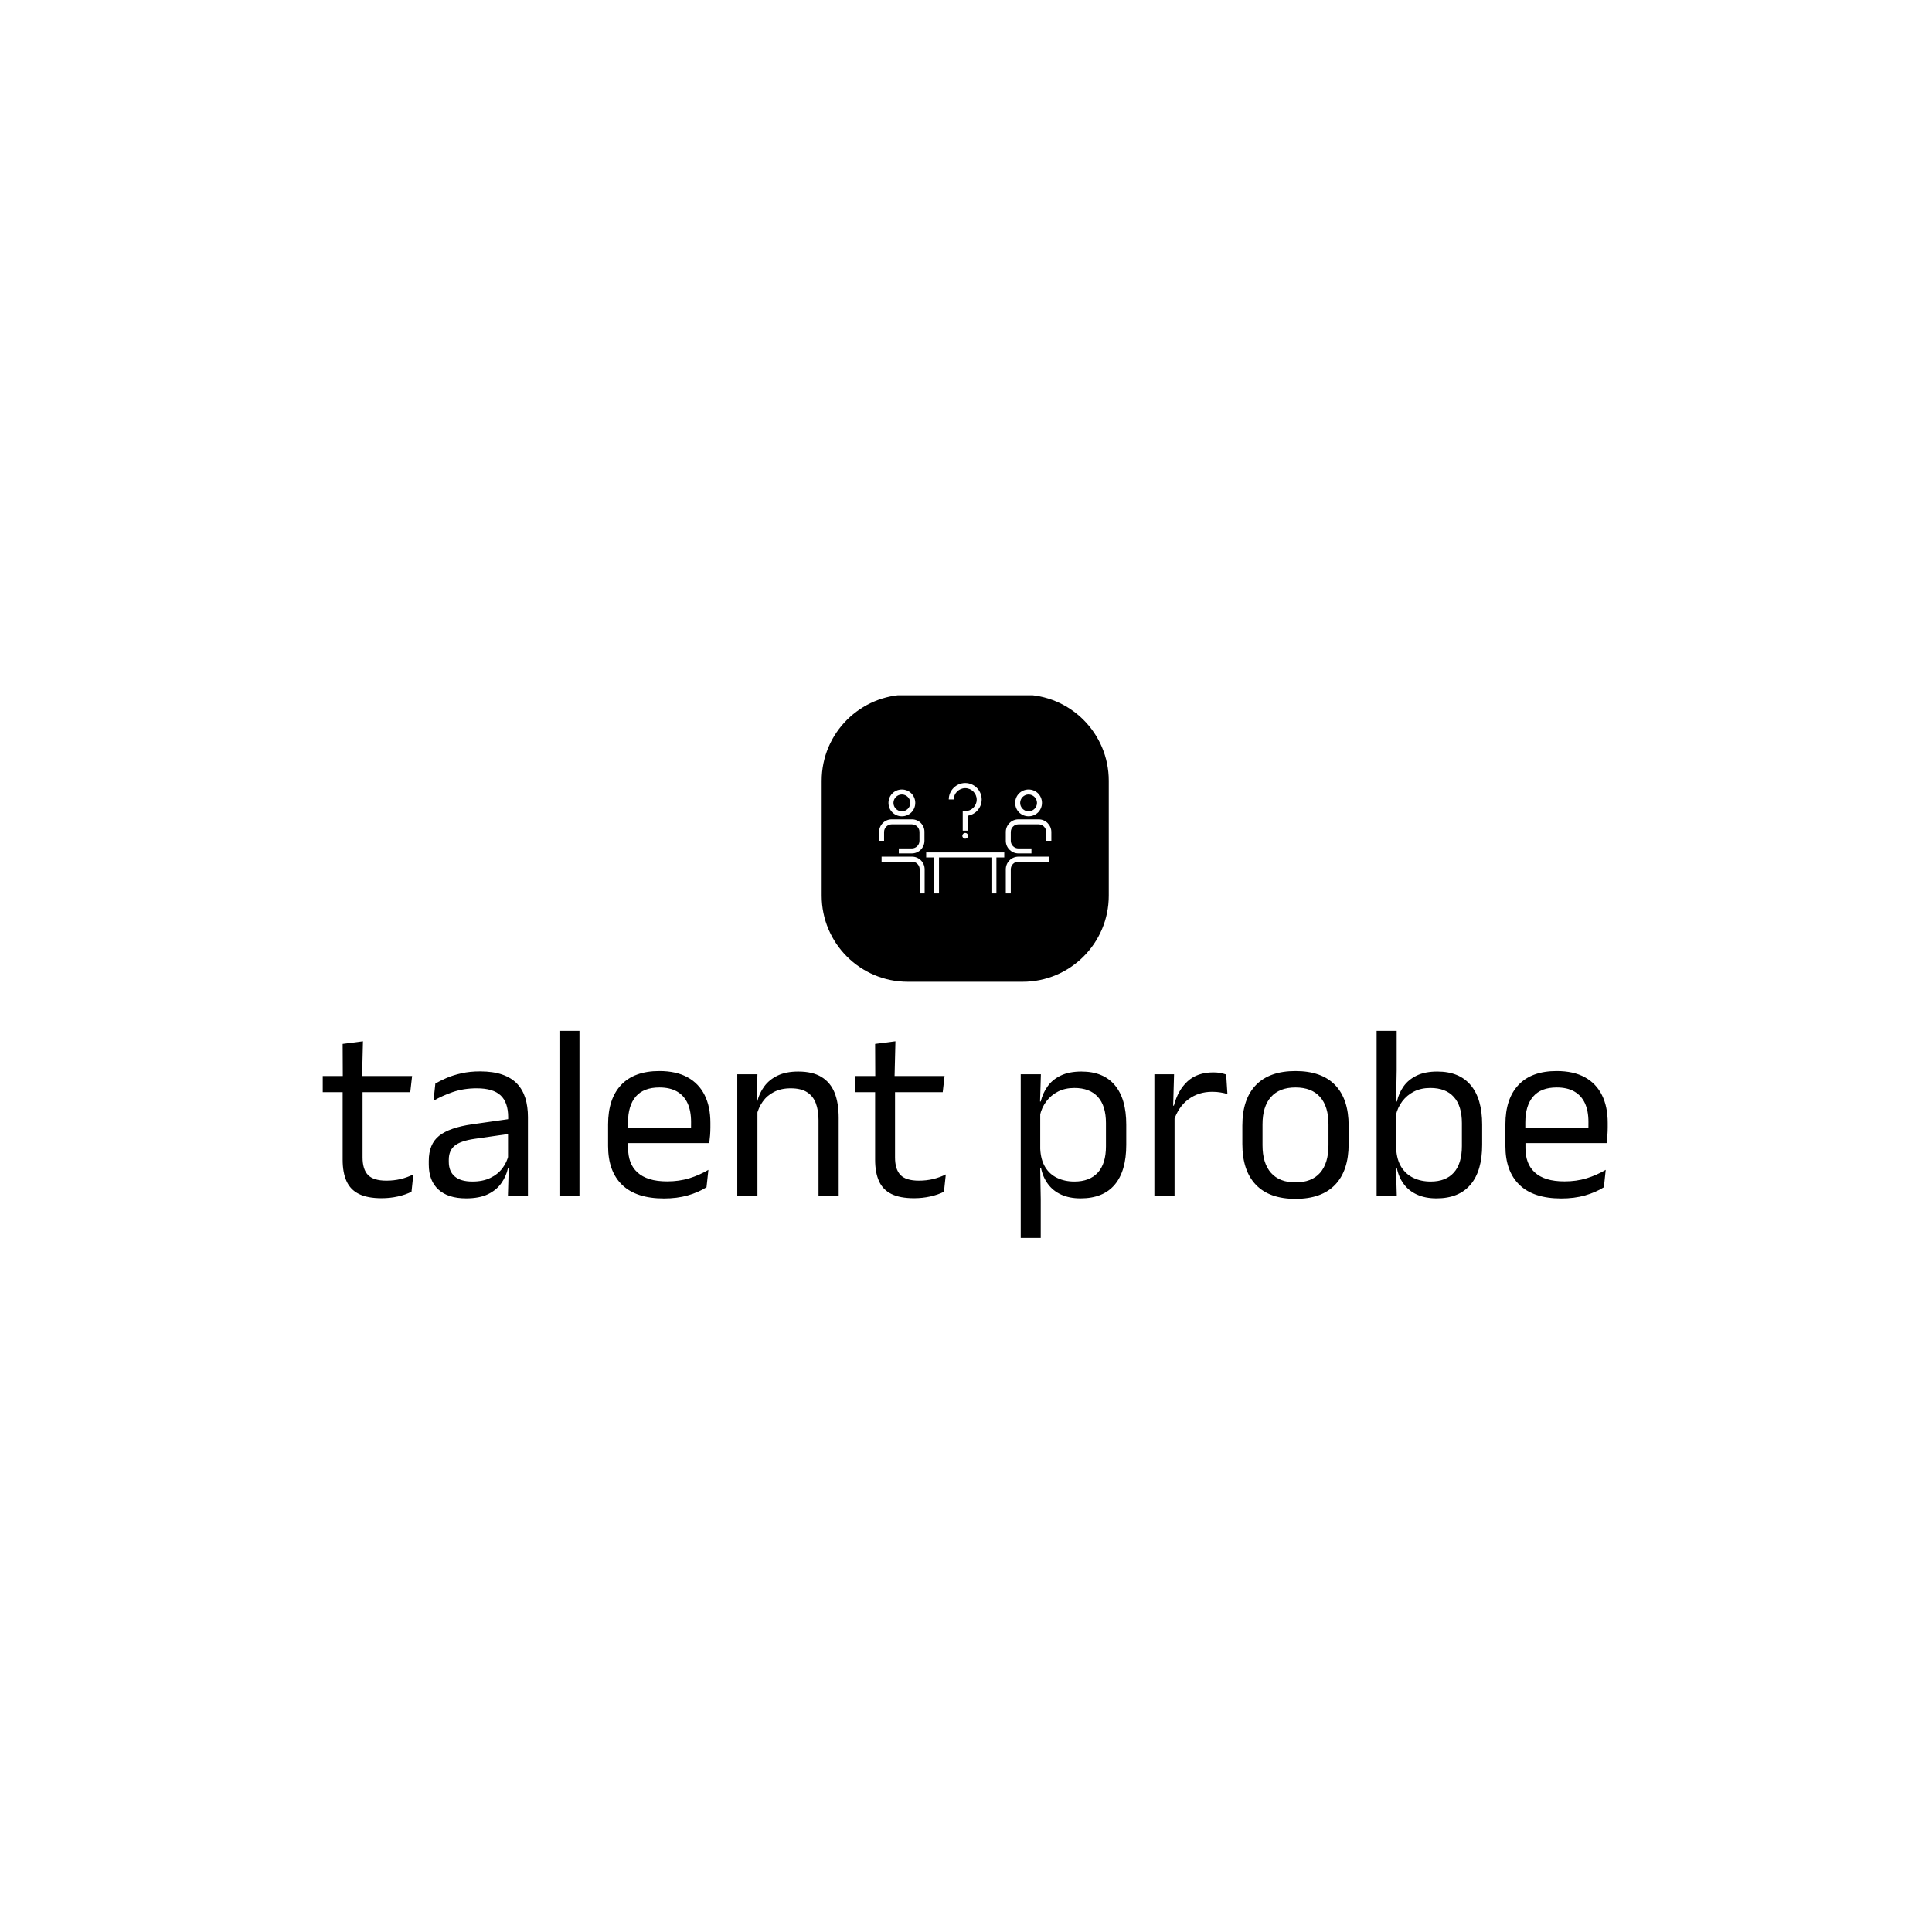
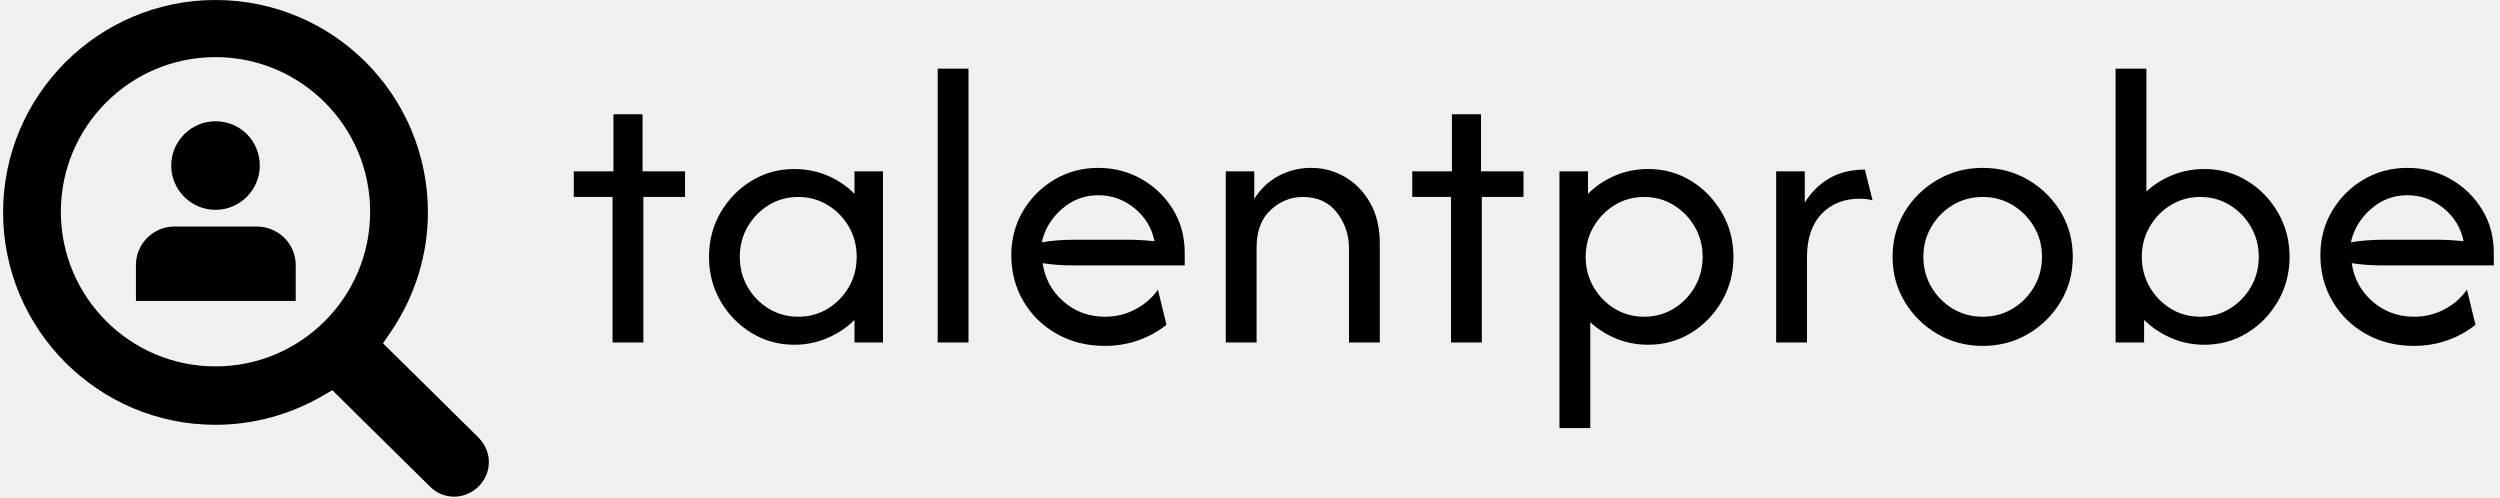
- <svg xmlns="http://www.w3.org/2000/svg" version="1.1" width="1500" height="1500" viewBox="0 0 1500 1500">
-   <rect width="1500" height="1500" fill="#ffffff" />
-   <g transform="matrix(0.6666667,0,0,0.6666667,249.3939,539.7988)">
-     <svg viewBox="0 0 396 167" data-background-color="#ffffff" preserveAspectRatio="xMidYMid meet" height="632" width="1500">
-       <g id="tight-bounds" transform="matrix(1,0,0,1,0.24,-0.1844794)">
-         <svg viewBox="0 0 395.52 167.369" height="167.369" width="395.52">
+ <svg xmlns="http://www.w3.org/2000/svg" version="1.1" width="2000" height="398" viewBox="0 0 2000 398">
+   <g transform="matrix(1,0,0,1,-1.212121,-0.3296988)">
+     <svg viewBox="0 0 396 79" data-background-color="#ffffff" preserveAspectRatio="xMidYMid meet" height="398" width="2000">
+       <g id="tight-bounds" transform="matrix(1,0,0,1,0.24,0.06544272)">
+         <svg viewBox="0 0 395.52 78.869" height="78.869" width="395.52">
          <g>
-             <svg viewBox="0 0 395.52 167.369" height="167.369" width="395.52">
-               <g transform="matrix(1,0,0,1,0,103.4407)">
-                 <svg viewBox="0 0 395.52 63.928" height="63.928" width="395.52">
+             <svg viewBox="0 0 513.056 102.306" height="78.869" width="395.52">
+               <g transform="matrix(1,0,0,1,117.5356,14.13931)">
+                 <svg viewBox="0 0 395.52 74.028" height="74.028" width="395.52">
                  <g id="textblocktransform">
-                     <svg viewBox="0 0 395.52 63.928" height="63.928" width="395.52" id="textblock">
+                     <svg viewBox="0 0 395.52 74.028" height="74.028" width="395.52" id="textblock">
                      <g>
-                         <svg viewBox="0 0 395.52 63.928" height="63.928" width="395.52">
+                         <svg viewBox="0 0 395.52 74.028" height="74.028" width="395.52">
                          <g transform="matrix(1,0,0,1,0,0)">
-                             <svg width="395.52" viewBox="0.35 -33.13 258.12 41.73" height="63.928" data-palette-color="#556970">
-                               <path d="M12.18 0.5L12.18 0.5Q9.35 0.5 7.63-0.35 5.9-1.2 5.13-2.93 4.35-4.65 4.35-7.23L4.35-7.23 4.35-22.63 8.35-22.63 8.35-7.7Q8.35-5.3 9.45-4.16 10.55-3.03 13.15-3.03L13.15-3.03Q14.63-3.03 15.99-3.35 17.35-3.68 18.55-4.28L18.55-4.28 18.18-0.8Q17-0.2 15.43 0.15 13.85 0.5 12.18 0.5ZM17.93-20.8L0.35-20.8 0.35-24.05 18.3-24.05 17.93-20.8ZM8.25-23.65L4.38-23.65 4.35-30.5 8.43-31.03 8.25-23.65ZM41.57 0L37.55 0 37.72-5.93 37.57-6.55 37.57-14.33 37.6-15.75Q37.6-18.73 36.09-20.15 34.57-21.58 31.3-21.58L31.3-21.58Q28.67-21.58 26.48-20.83 24.3-20.08 22.6-19.07L22.6-19.07 22.97-22.53Q23.92-23.1 25.23-23.66 26.55-24.23 28.23-24.6 29.92-24.98 31.95-24.98L31.95-24.98Q34.57-24.98 36.41-24.34 38.25-23.7 39.39-22.5 40.52-21.3 41.05-19.6 41.57-17.9 41.57-15.8L41.57-15.8 41.57 0ZM29.15 0.53L29.15 0.53Q25.52 0.53 23.59-1.24 21.65-3 21.65-6.28L21.65-6.28 21.65-7Q21.65-10.38 23.73-12.04 25.82-13.7 30.37-14.35L30.37-14.35 38.1-15.45 38.32-12.5 30.87-11.43Q28.07-11.03 26.87-10.06 25.67-9.1 25.67-7.23L25.67-7.23 25.67-6.83Q25.67-4.9 26.86-3.88 28.05-2.85 30.42-2.85L30.42-2.85Q32.52-2.85 34.02-3.58 35.52-4.3 36.45-5.53 37.37-6.75 37.7-8.25L37.7-8.25 38.32-5.5 37.55-5.5Q37.2-3.9 36.23-2.53 35.27-1.15 33.55-0.31 31.82 0.53 29.15 0.53ZM51.92 0L47.9 0 47.9-33.13 51.92-33.13 51.92 0ZM68.89 0.55L68.89 0.55Q63.32 0.55 60.49-2.18 57.67-4.9 57.67-9.98L57.67-9.98 57.67-14.33Q57.67-19.48 60.29-22.26 62.92-25.05 67.97-25.05L67.97-25.05Q71.37-25.05 73.64-23.79 75.92-22.53 77.07-20.2 78.22-17.88 78.22-14.65L78.22-14.65 78.22-13.75Q78.22-12.95 78.16-12.15 78.09-11.35 77.99-10.58L77.99-10.58 74.27-10.58Q74.32-11.78 74.33-12.85 74.34-13.93 74.34-14.83L74.34-14.83Q74.34-17.05 73.63-18.59 72.92-20.13 71.51-20.94 70.09-21.75 67.97-21.75L67.97-21.75Q64.82-21.75 63.24-19.93 61.67-18.1 61.67-14.7L61.67-14.7 61.67-12.38 61.69-11.88 61.69-9.55Q61.69-8.03 62.14-6.8 62.59-5.58 63.56-4.69 64.52-3.8 66.01-3.34 67.49-2.88 69.54-2.88L69.54-2.88Q71.92-2.88 73.97-3.5 76.02-4.13 77.82-5.2L77.82-5.2 77.44-1.7Q75.82-0.68 73.67-0.06 71.52 0.55 68.89 0.55ZM77.14-10.58L59.79-10.58 59.79-13.63 77.14-13.63 77.14-10.58ZM103.99 0L99.94 0 99.94-15.18Q99.94-17.15 99.4-18.57 98.87-20 97.65-20.79 96.44-21.58 94.34-21.58L94.34-21.58Q92.42-21.58 91-20.85 89.59-20.13 88.72-18.89 87.84-17.65 87.49-16.07L87.49-16.07 86.77-18.95 87.64-18.95Q88.04-20.6 89.04-21.96 90.04-23.33 91.73-24.14 93.42-24.95 95.87-24.95L95.87-24.95Q98.77-24.95 100.55-23.85 102.34-22.75 103.17-20.69 103.99-18.63 103.99-15.63L103.99-15.63 103.99 0ZM87.67 0L83.62 0 83.62-24.4 87.67-24.4 87.49-18.55 87.67-18.32 87.67 0ZM119.14 0.5L119.14 0.5Q116.31 0.5 114.59-0.35 112.86-1.2 112.09-2.93 111.31-4.65 111.31-7.23L111.31-7.23 111.31-22.63 115.31-22.63 115.31-7.7Q115.31-5.3 116.41-4.16 117.51-3.03 120.11-3.03L120.11-3.03Q121.59-3.03 122.95-3.35 124.31-3.68 125.51-4.28L125.51-4.28 125.14-0.8Q123.96-0.2 122.39 0.15 120.81 0.5 119.14 0.5ZM124.89-20.8L107.31-20.8 107.31-24.05 125.26-24.05 124.89-20.8ZM115.21-23.65L111.34-23.65 111.31-30.5 115.39-31.03 115.21-23.65ZM152.58 0.53L152.58 0.53Q150.33 0.53 148.68-0.23 147.03-0.98 146.01-2.38 144.98-3.78 144.63-5.63L144.63-5.63 143.31-5.63 144.48-9.43Q144.58-7.23 145.47-5.76 146.36-4.3 147.88-3.58 149.41-2.85 151.33-2.85L151.33-2.85Q154.41-2.85 156.05-4.65 157.68-6.45 157.68-9.93L157.68-9.93 157.68-14.6Q157.68-18.05 156.06-19.85 154.43-21.65 151.33-21.65L151.33-21.65Q149.48-21.65 148.06-20.93 146.63-20.2 145.7-18.95 144.76-17.7 144.41-16.1L144.41-16.1 143.41-18.93 144.58-18.93Q144.98-20.6 145.95-21.96 146.91-23.33 148.6-24.14 150.28-24.95 152.76-24.95L152.76-24.95Q157.16-24.95 159.46-22.21 161.76-19.48 161.76-14.28L161.76-14.28 161.76-10.23Q161.76-4.98 159.45-2.23 157.13 0.53 152.58 0.53ZM144.58 8.6L140.56 8.6 140.56-24.4 144.61-24.4 144.43-18.53 144.48-17.28 144.48-7 144.46-6.18 144.58 0.68 144.58 8.6ZM171.26-14.93L171.26-14.93 170.33-18.05 171.33-18.1Q172.13-21.2 174.08-22.99 176.03-24.78 179.26-24.78L179.26-24.78Q180.06-24.78 180.69-24.65 181.33-24.53 181.83-24.35L181.83-24.35 182.08-20.43Q181.46-20.63 180.69-20.75 179.93-20.88 179.01-20.88L179.01-20.88Q176.26-20.88 174.22-19.35 172.18-17.82 171.26-14.93ZM171.46 0L167.41 0 167.41-24.4 171.36-24.4 171.16-17.2 171.46-16.9 171.46 0ZM195.75 0.63L195.75 0.63Q190.5 0.63 187.79-2.21 185.08-5.05 185.08-10.38L185.08-10.38 185.08-14.1Q185.08-19.4 187.8-22.23 190.53-25.05 195.75-25.05L195.75-25.05Q201-25.05 203.72-22.23 206.43-19.4 206.43-14.1L206.43-14.1 206.43-10.38Q206.43-5.05 203.72-2.21 201 0.63 195.75 0.63ZM195.75-2.68L195.75-2.68Q199-2.68 200.69-4.6 202.38-6.53 202.38-10.15L202.38-10.15 202.38-14.33Q202.38-17.93 200.69-19.84 199-21.75 195.75-21.75L195.75-21.75Q192.53-21.75 190.83-19.84 189.13-17.93 189.13-14.33L189.13-14.33 189.13-10.15Q189.13-6.53 190.83-4.6 192.53-2.68 195.75-2.68ZM224.08 0.53L224.08 0.53Q221.83 0.53 220.16-0.23 218.5-0.98 217.48-2.38 216.45-3.78 216.1-5.63L216.1-5.63 214.75-5.63 215.98-9.43Q216.1-7.23 217.01-5.76 217.93-4.3 219.45-3.58 220.98-2.85 222.9-2.85L222.9-2.85Q225.95-2.85 227.56-4.65 229.18-6.45 229.18-10L229.18-10 229.18-14.58Q229.18-18.05 227.55-19.85 225.93-21.65 222.83-21.65L222.83-21.65Q220.98-21.65 219.55-20.93 218.13-20.2 217.19-18.95 216.25-17.7 215.9-16.1L215.9-16.1 214.98-18.93 216.13-18.93Q216.5-20.6 217.46-21.96 218.43-23.33 220.1-24.14 221.78-24.95 224.25-24.95L224.25-24.95Q228.65-24.95 230.95-22.21 233.25-19.48 233.25-14.28L233.25-14.28 233.25-10.23Q233.25-4.98 230.91-2.23 228.58 0.53 224.08 0.53ZM216.1 0L212.05 0 212.05-33.13 216.08-33.13 216.08-25.18 215.95-18.18 215.98-17.4 215.98-7.2 215.93-5.9 216.1 0ZM249.15 0.55L249.15 0.55Q243.57 0.55 240.75-2.18 237.92-4.9 237.92-9.98L237.92-9.98 237.92-14.33Q237.92-19.48 240.55-22.26 243.17-25.05 248.22-25.05L248.22-25.05Q251.62-25.05 253.9-23.79 256.17-22.53 257.32-20.2 258.47-17.88 258.47-14.65L258.47-14.65 258.47-13.75Q258.47-12.95 258.41-12.15 258.35-11.35 258.25-10.58L258.25-10.58 254.52-10.58Q254.57-11.78 254.59-12.85 254.6-13.93 254.6-14.83L254.6-14.83Q254.6-17.05 253.89-18.59 253.17-20.13 251.76-20.94 250.35-21.75 248.22-21.75L248.22-21.75Q245.07-21.75 243.5-19.93 241.92-18.1 241.92-14.7L241.92-14.7 241.92-12.38 241.95-11.88 241.95-9.55Q241.95-8.03 242.4-6.8 242.85-5.58 243.81-4.69 244.77-3.8 246.26-3.34 247.75-2.88 249.8-2.88L249.8-2.88Q252.17-2.88 254.22-3.5 256.27-4.13 258.07-5.2L258.07-5.2 257.7-1.7Q256.07-0.68 253.92-0.06 251.77 0.55 249.15 0.55ZM257.4-10.58L240.05-10.58 240.05-13.63 257.4-13.63 257.4-10.58Z" opacity="1" transform="matrix(1,0,0,1,0,0)" fill="#000000" class="wordmark-text-0" data-fill-palette-color="primary" id="text-0" />
+                             <svg width="395.52" viewBox="1.04 -33.33 233.73 43.75" height="74.028" data-palette-color="#ffffff">
+                               <path d="M9.51 0L5.76 0 5.76-17.71 1.04-17.71 1.04-20.83 5.87-20.83 5.87-27.78 9.41-27.78 9.41-20.83 14.58-20.83 14.58-17.71 9.51-17.71 9.51 0ZM27.88 0.28L27.88 0.28Q25.03 0.28 22.67-1.16 20.31-2.6 18.9-5.03 17.5-7.47 17.5-10.42L17.5-10.42Q17.5-13.37 18.9-15.8 20.31-18.23 22.67-19.67 25.03-21.11 27.88-21.11L27.88-21.11Q30.03-21.11 31.92-20.31 33.82-19.51 35.21-18.09L35.21-18.09 35.21-20.83 38.68-20.83 38.68 0 35.21 0 35.21-2.74Q33.82-1.35 31.92-0.54 30.03 0.28 27.88 0.28ZM28.37-3.13L28.37-3.13Q30.34-3.13 31.96-4.11 33.57-5.1 34.53-6.75 35.48-8.4 35.48-10.42L35.48-10.42Q35.48-12.43 34.53-14.08 33.57-15.73 31.96-16.72 30.34-17.71 28.37-17.71L28.37-17.71Q26.39-17.71 24.77-16.72 23.16-15.73 22.2-14.08 21.25-12.43 21.25-10.42L21.25-10.42Q21.25-8.4 22.2-6.75 23.16-5.1 24.77-4.11 26.39-3.13 28.37-3.13ZM49.09 0L45.34 0 45.34-33.33 49.09-33.33 49.09 0ZM65.69 0.42L65.69 0.42Q62.42 0.42 59.84-1.04 57.25-2.5 55.77-5.02 54.3-7.53 54.3-10.63L54.3-10.63Q54.3-13.58 55.72-15.99 57.15-18.4 59.56-19.83 61.97-21.25 64.89-21.25L64.89-21.25Q67.77-21.25 70.17-19.88 72.56-18.51 73.99-16.18 75.41-13.85 75.41-10.9L75.41-10.9 75.41-9.38 61.8-9.38Q60.9-9.38 59.96-9.44 59.02-9.51 58.12-9.65L58.12-9.65Q58.5-6.88 60.63-5 62.77-3.13 65.72-3.13L65.72-3.13Q67.7-3.13 69.4-4.03 71.1-4.93 72.15-6.42L72.15-6.42 73.19-2.15Q71.69-0.94 69.77-0.26 67.84 0.42 65.69 0.42ZM58.01-12.19L58.01-12.19Q59.89-12.5 61.8-12.5L61.8-12.5 68.71-12.5Q69.47-12.5 70.22-12.45 70.96-12.4 71.73-12.33L71.73-12.33Q71.24-14.76 69.3-16.34 67.35-17.92 64.89-17.92L64.89-17.92Q62.35-17.92 60.44-16.23 58.53-14.55 58.01-12.19ZM84.16 0L80.41 0 80.41-20.83 83.88-20.83 83.88-17.47Q85.02-19.31 86.85-20.28 88.67-21.25 90.79-21.25L90.79-21.25Q93.01-21.25 94.9-20.16 96.8-19.06 97.98-17 99.16-14.93 99.16-11.98L99.16-11.98 99.16 0 95.41 0 95.41-11.46Q95.41-13.92 93.93-15.82 92.46-17.71 89.78-17.71L89.78-17.71Q87.59-17.71 85.88-16.13 84.16-14.55 84.16-11.56L84.16-11.56 84.16 0ZM111.58 0L107.83 0 107.83-17.71 103.11-17.71 103.11-20.83 107.94-20.83 107.94-27.78 111.48-27.78 111.48-20.83 116.65-20.83 116.65-17.71 111.58-17.71 111.58 0ZM124.78 10.42L121.03 10.42 121.03-20.83 124.5-20.83 124.5-18.09Q125.92-19.51 127.8-20.31 129.67-21.11 131.83-21.11L131.83-21.11Q134.71-21.11 137.05-19.67 139.39-18.23 140.8-15.8 142.21-13.37 142.21-10.42L142.21-10.42Q142.21-7.47 140.8-5.03 139.39-2.6 137.05-1.16 134.71 0.28 131.83 0.28L131.83 0.28Q129.78 0.28 127.97-0.45 126.17-1.18 124.78-2.47L124.78-2.47 124.78 10.42ZM131.34-3.13L131.34-3.13Q133.32-3.13 134.93-4.11 136.55-5.1 137.5-6.75 138.46-8.4 138.46-10.42L138.46-10.42Q138.46-12.43 137.5-14.08 136.55-15.73 134.93-16.72 133.32-17.71 131.34-17.71L131.34-17.71Q129.36-17.71 127.75-16.72 126.13-15.73 125.18-14.08 124.22-12.43 124.22-10.42L124.22-10.42Q124.22-8.4 125.18-6.75 126.13-5.1 127.75-4.11 129.36-3.13 131.34-3.13ZM151.16 0L147.41 0 147.41-20.83 150.89-20.83 150.89-17.01Q152-18.85 153.84-19.95 155.68-21.04 158.21-21.04L158.21-21.04 159.15-17.29Q158.49-17.5 157.62-17.5L157.62-17.5Q154.7-17.5 152.93-15.64 151.16-13.78 151.16-10.35L151.16-10.35 151.16 0ZM172.55 0.42L172.55 0.42Q169.53 0.42 167.03-1.04 164.53-2.5 163.05-4.97 161.58-7.43 161.58-10.42L161.58-10.42Q161.58-13.44 163.05-15.89 164.53-18.33 167.03-19.79 169.53-21.25 172.55-21.25L172.55-21.25Q175.61-21.25 178.09-19.79 180.57-18.33 182.05-15.89 183.52-13.44 183.52-10.42L183.52-10.42Q183.52-7.43 182.05-4.97 180.57-2.5 178.09-1.04 175.61 0.42 172.55 0.42ZM172.55-3.13L172.55-3.13Q174.56-3.13 176.2-4.11 177.83-5.1 178.8-6.75 179.77-8.4 179.77-10.42L179.77-10.42Q179.77-12.43 178.8-14.08 177.83-15.73 176.2-16.72 174.56-17.71 172.55-17.71L172.55-17.71Q170.54-17.71 168.9-16.72 167.27-15.73 166.3-14.08 165.33-12.43 165.33-10.42L165.33-10.42Q165.33-8.4 166.3-6.75 167.27-5.1 168.9-4.11 170.54-3.13 172.55-3.13ZM199.53 0.28L199.53 0.28Q197.37 0.28 195.5-0.54 193.62-1.35 192.2-2.74L192.2-2.74 192.2 0 188.73 0 188.73-33.33 192.48-33.33 192.48-18.37Q193.87-19.65 195.67-20.38 197.48-21.11 199.53-21.11L199.53-21.11Q202.41-21.11 204.75-19.67 207.1-18.23 208.5-15.8 209.91-13.37 209.91-10.42L209.91-10.42Q209.91-7.47 208.5-5.03 207.1-2.6 204.75-1.16 202.41 0.28 199.53 0.28ZM199.04-3.13L199.04-3.13Q201.02-3.13 202.63-4.11 204.25-5.1 205.2-6.75 206.16-8.4 206.16-10.42L206.16-10.42Q206.16-12.43 205.2-14.08 204.25-15.73 202.63-16.72 201.02-17.71 199.04-17.71L199.04-17.71Q197.06-17.71 195.45-16.72 193.83-15.73 192.88-14.08 191.92-12.43 191.92-10.42L191.92-10.42Q191.92-8.4 192.88-6.75 193.83-5.1 195.45-4.11 197.06-3.13 199.04-3.13ZM225.04 0.42L225.04 0.42Q221.78 0.42 219.19-1.04 216.61-2.5 215.13-5.02 213.66-7.53 213.66-10.63L213.66-10.63Q213.66-13.58 215.08-15.99 216.5-18.4 218.92-19.83 221.33-21.25 224.25-21.25L224.25-21.25Q227.13-21.25 229.52-19.88 231.92-18.51 233.34-16.18 234.77-13.85 234.77-10.9L234.77-10.9 234.77-9.38 221.16-9.38Q220.25-9.38 219.32-9.44 218.38-9.51 217.48-9.65L217.48-9.65Q217.86-6.88 219.99-5 222.13-3.13 225.08-3.13L225.08-3.13Q227.06-3.13 228.76-4.03 230.46-4.93 231.5-6.42L231.5-6.42 232.54-2.15Q231.05-0.94 229.12-0.26 227.2 0.42 225.04 0.42ZM217.37-12.19L217.37-12.19Q219.25-12.5 221.16-12.5L221.16-12.5 228.07-12.5Q228.83-12.5 229.58-12.45 230.32-12.4 231.09-12.33L231.09-12.33Q230.6-14.76 228.66-16.34 226.71-17.92 224.25-17.92L224.25-17.92Q221.71-17.92 219.8-16.23 217.89-14.55 217.37-12.19Z" opacity="1" transform="matrix(1,0,0,1,0,0)" fill="#000000" class="wordmark-text-0" data-fill-palette-color="primary" id="text-0" />
                            </svg>
                          </g>
                        </svg>
                      </g>
                    </svg>
                  </g>
                </svg>
              </g>
-               <g transform="matrix(1,0,0,1,153.5856,0)">
-                 <svg viewBox="0 0 88.349 88.349" height="88.349" width="88.349">
+               <g>
+                 <svg viewBox="0 0 100.059 102.306" height="102.306" width="100.059">
                  <g>
-                     <svg />
-                   </g>
-                   <g id="icon-0">
-                     <svg viewBox="0 0 88.349 88.349" height="88.349" width="88.349">
-                       <g>
-                         <path transform="scale(0.88349,0.88349)" d="M30 100c-16.569 0-30-13.431-30-30v-40c0-16.569 13.431-30 30-30h40c16.569 0 30 13.431 30 30v40c0 16.569-13.431 30-30 30z" fill="#000000" fill-rule="nonzero" stroke="none" stroke-width="1" stroke-linecap="butt" stroke-linejoin="miter" stroke-miterlimit="10" stroke-dasharray="" stroke-dashoffset="0" font-family="none" font-weight="none" font-size="none" text-anchor="none" style="mix-blend-mode: normal" data-fill-palette-color="accent" />
-                       </g>
-                       <g transform="matrix(1,0,0,1,17.66976,27.18198)">
-                         <svg viewBox="0 0 53.009 33.985" height="33.985" width="53.009">
-                           <g>
-                             <svg version="1.1" x="0" y="0" viewBox="5 21.1 90 57.7" style="enable-background:new 0 0 100 100;" xml:space="preserve" height="33.985" width="53.009" class="icon-dxe-0" data-fill-palette-color="quaternary" id="dxe-0">
-                               <g fill="#ffffff" data-fill-palette-color="quaternary">
-                                 <path d="M83.1 38.5C87 38.5 90.1 35.4 90.1 31.5S87 24.5 83.1 24.5 76.1 27.6 76.1 31.5 79.2 38.5 83.1 38.5M83.1 27.1C85.5 27.1 87.5 29.1 87.5 31.5S85.5 35.9 83.1 35.9 78.7 33.9 78.7 31.5 80.7 27.1 83.1 27.1" fill="#ffffff" data-fill-palette-color="quaternary" />
-                                 <path d="M88.4 40.1H77.8C74.1 40.1 71.2 43.1 71.2 46.7V51.3C71.2 55 74.2 57.9 77.8 57.9H84.6V55.3H77.8C75.6 55.3 73.8 53.5 73.8 51.3V46.7C73.8 44.5 75.6 42.7 77.8 42.7H88.3C90.5 42.7 92.3 44.5 92.3 46.7V51.3H95V46.7C95 43.1 92 40.1 88.4 40.1" fill="#ffffff" data-fill-palette-color="quaternary" />
-                                 <path d="M71.2 66.2V78.8H73.8V66.2C73.8 64 75.6 62.2 77.8 62.2H93.7V59.6H77.8C74.2 59.6 71.2 62.5 71.2 66.2" fill="#ffffff" data-fill-palette-color="quaternary" />
-                                 <path d="M16.9 38.5C20.8 38.5 23.9 35.4 23.9 31.5S20.8 24.5 16.9 24.5 9.9 27.6 9.9 31.5 13 38.5 16.9 38.5M16.9 27.1C19.3 27.1 21.3 29.1 21.3 31.5S19.3 35.9 16.9 35.9 12.5 33.9 12.5 31.5 14.5 27.1 16.9 27.1" fill="#ffffff" data-fill-palette-color="quaternary" />
-                                 <path d="M22.2 40.1H11.6C7.9 40.1 5 43.1 5 46.7V51.3H7.6V46.7C7.6 44.5 9.4 42.7 11.6 42.7H22.1C24.3 42.7 26.1 44.5 26.1 46.7V51.3C26.1 53.5 24.3 55.3 22.1 55.3H15.3V57.9H22.1C25.8 57.9 28.7 54.9 28.7 51.3V46.7C28.8 43.1 25.8 40.1 22.2 40.1" fill="#ffffff" data-fill-palette-color="quaternary" />
-                                 <path d="M22.2 59.6H6.3V62.2H22.2C24.4 62.2 26.2 64 26.2 66.2V78.8H28.8V66.2C28.8 62.5 25.8 59.6 22.2 59.6" fill="#ffffff" data-fill-palette-color="quaternary" />
-                                 <polygon points="29.6,60 33.7,60 33.7,78.8 36.3,78.8 36.3,60 63.7,60 63.7,78.8 66.3,78.8 66.3,60 70.4,60    70.4,57.4 29.6,57.4  " fill="#ffffff" data-fill-palette-color="quaternary" />
-                                 <path d="M50 23.8C53.3 23.8 56 26.5 56 29.8S53.3 35.8 50 35.8H48.7V46H51.3V38.2C55.4 37.6 58.6 34 58.6 29.7 58.6 25 54.7 21.1 50 21.1S41.4 25 41.4 29.7H44C44 26.5 46.7 23.8 50 23.8" fill="#ffffff" data-fill-palette-color="quaternary" />
-                                 <circle cx="50" cy="48.7" r="1.5" fill="#ffffff" data-fill-palette-color="quaternary" />
-                               </g>
-                             </svg>
-                           </g>
-                         </svg>
-                       </g>
+                     <svg version="1.1" x="0" y="0" viewBox="12.5 11.2 75.7 77.4" style="enable-background:new 0 0 100 100;" xml:space="preserve" height="102.306" width="100.059" class="icon-icon-0" data-fill-palette-color="accent" id="icon-0">
+                       <path d="M45.6 30.1C41.8 30.1 38.7 33.2 38.7 37S41.8 43.9 45.6 43.9 52.5 40.8 52.5 37 49.5 30.1 45.6 30.1" fill="#000000" data-fill-palette-color="accent" />
+                       <path d="M52 46.5H39.2C35.9 46.5 33.2 49.2 33.2 52.5V58.1H58.1V52.5C58.1 49.2 55.4 46.5 52 46.5" fill="#000000" data-fill-palette-color="accent" />
+                       <path d="M45.6 11.2C27.4 11.2 12.5 26 12.5 44.3 12.5 62.5 27.3 77.4 45.6 77.4 51.5 77.4 57.4 75.8 62.6 72.7L63.8 72 79 87C80 88 81.3 88.6 82.8 88.6 84.2 88.6 85.6 88 86.6 87S88.2 84.7 88.2 83.2 87.6 80.5 86.6 79.4L71.7 64.7 73 62.8C76.7 57.3 78.7 50.9 78.7 44.3 78.7 26 63.9 11.2 45.6 11.2M45.6 68.3C32.3 68.3 21.5 57.5 21.5 44.2S32.3 20.1 45.6 20.1 69.7 30.9 69.7 44.2 58.9 68.3 45.6 68.3" fill="#000000" data-fill-palette-color="accent" />
                    </svg>
                  </g>
                </svg>
              </g>
-               <g />
            </svg>
          </g>
          <defs />
        </svg>
-         <rect width="395.52" height="167.369" fill="none" stroke="none" visibility="hidden" />
+         <rect width="395.52" height="78.869" fill="none" stroke="none" visibility="hidden" />
      </g>
    </svg>
  </g>
</svg>
